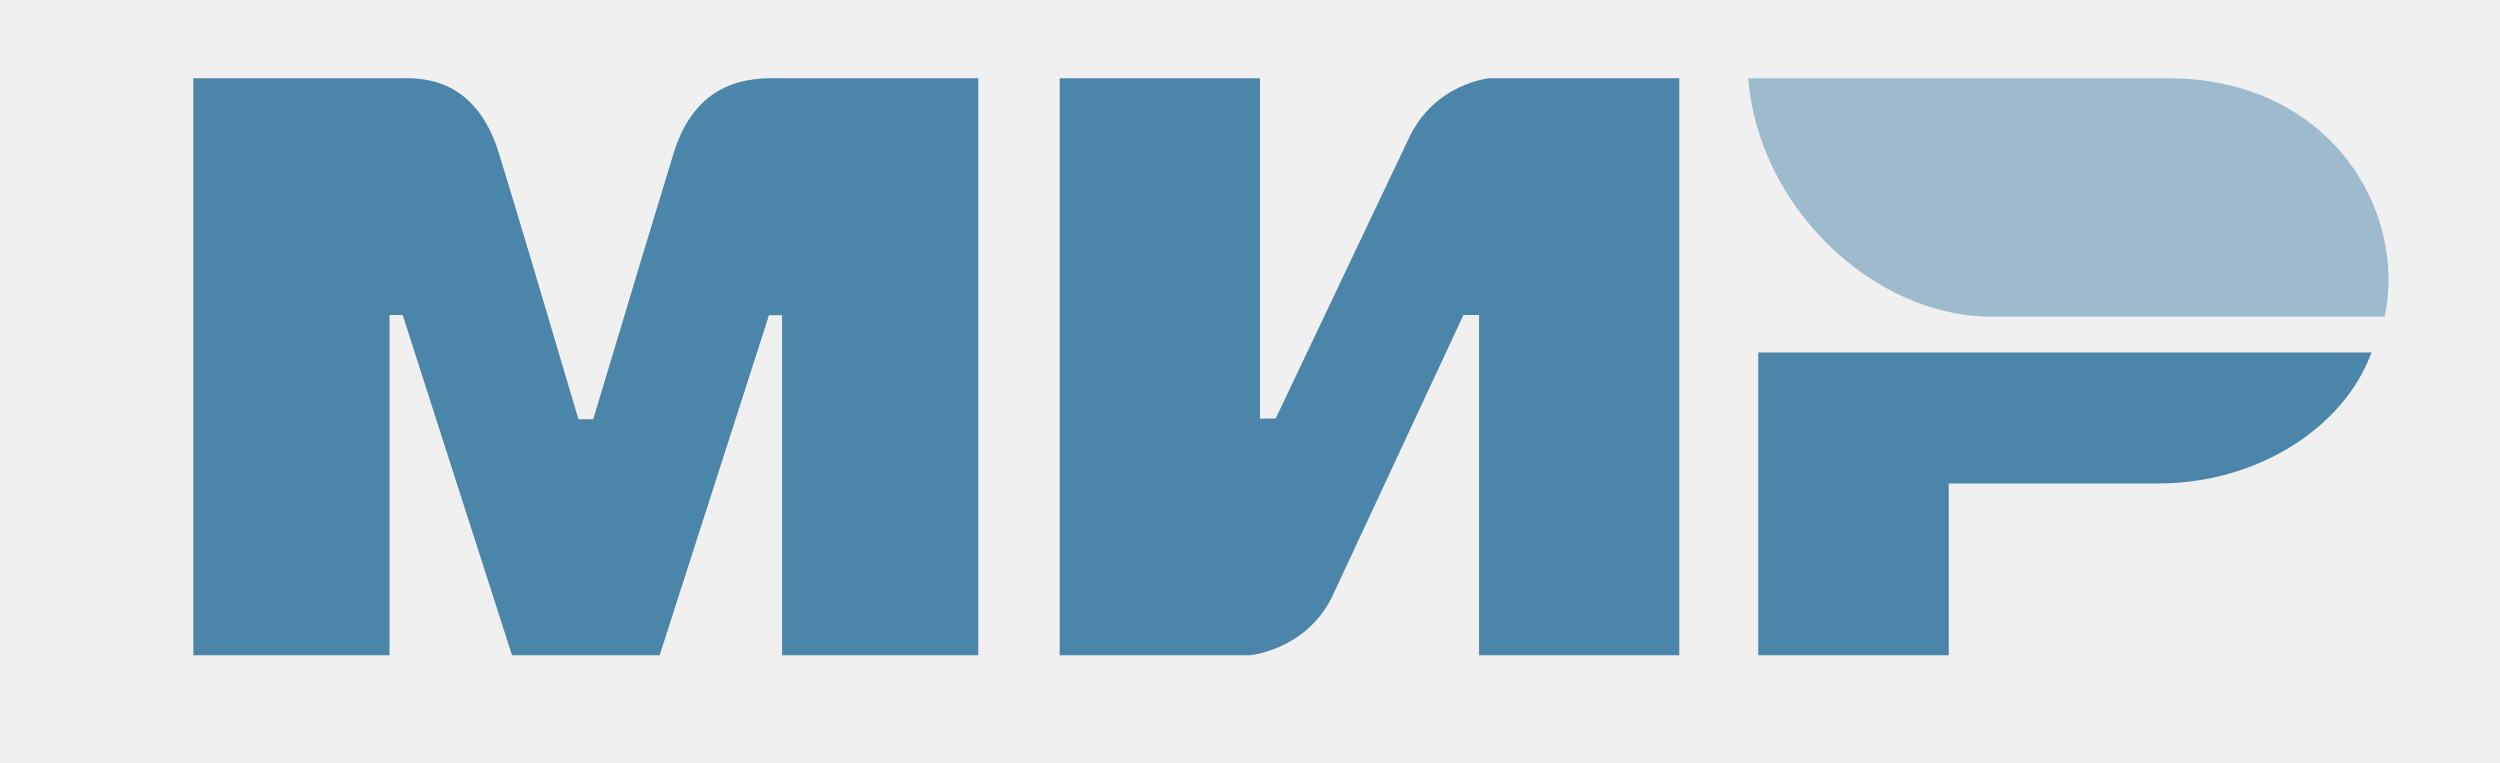
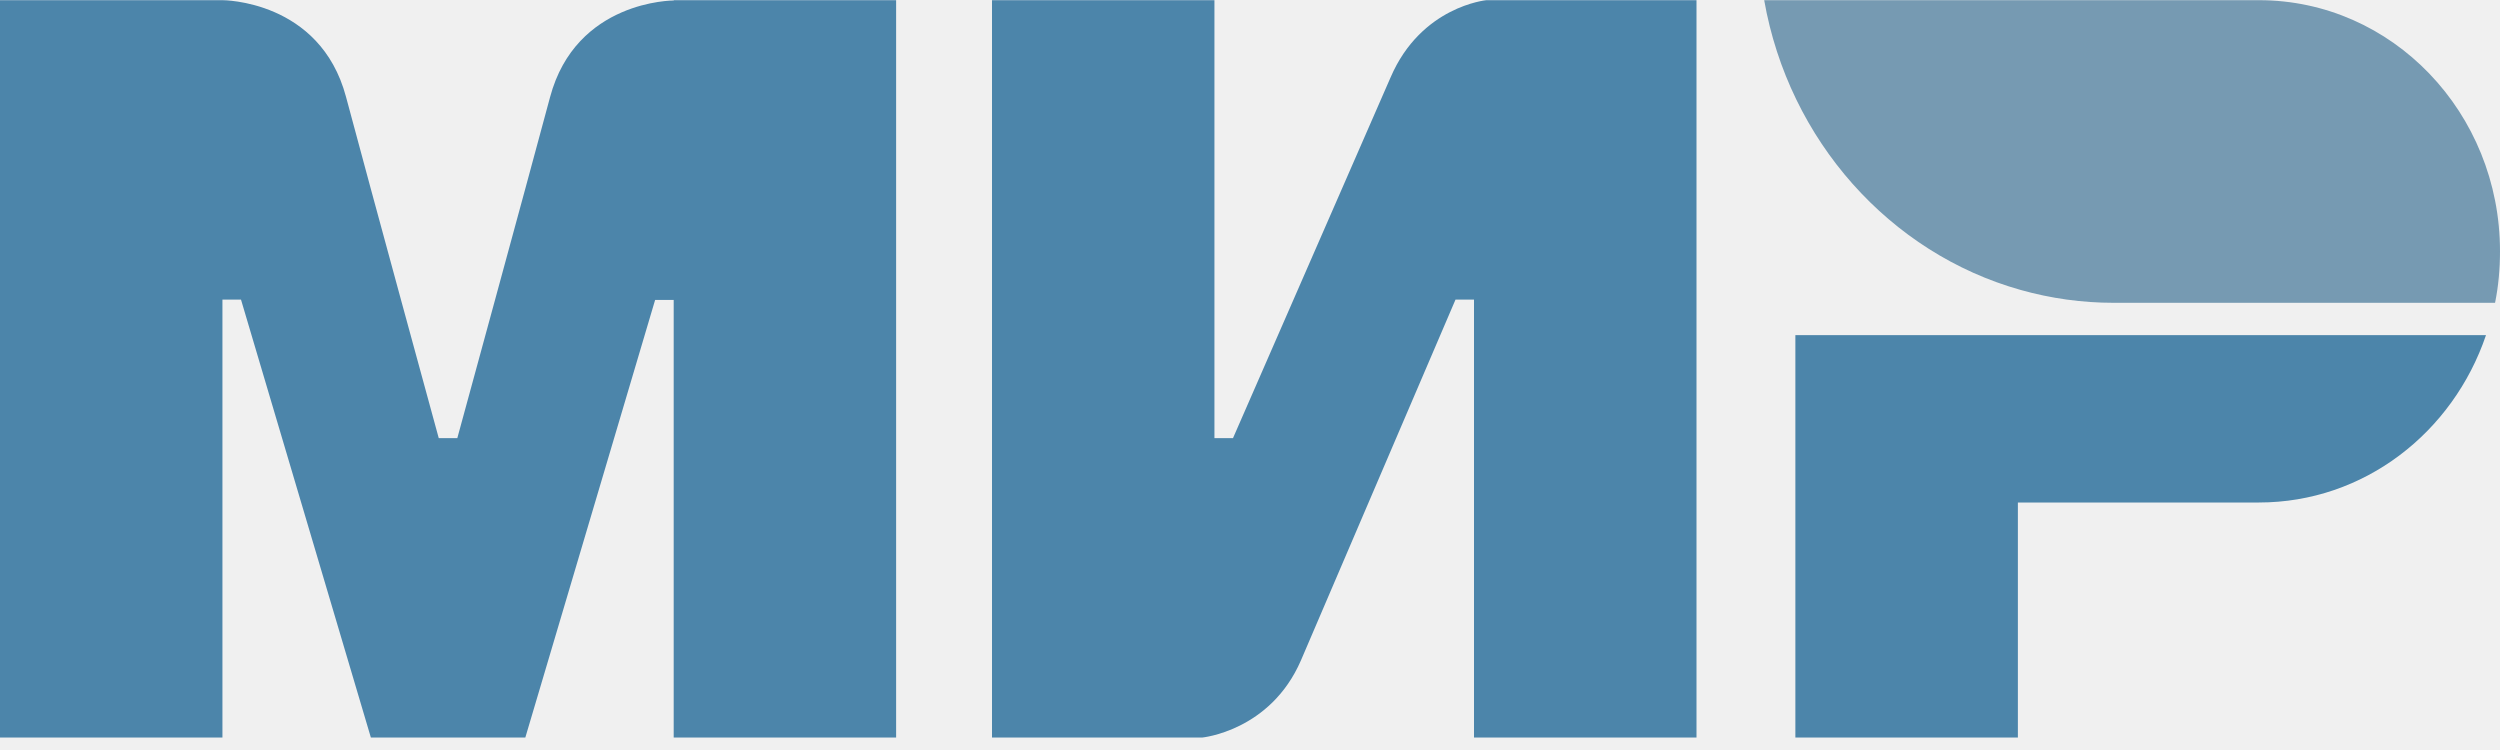
- <svg xmlns="http://www.w3.org/2000/svg" width="59" height="18" viewBox="0 0 59 18" fill="none">
-   <g id="mir-black 1">
-     <path id="Vector" fill-rule="evenodd" clip-rule="evenodd" d="M9.354 1.847C9.817 1.844 11.193 1.724 11.775 3.62C12.168 4.897 12.793 6.988 13.651 9.894H14C14.92 6.83 15.552 4.739 15.896 3.62C16.485 1.705 17.957 1.847 18.546 1.847L23.088 1.847V15.465H18.458V7.439H18.148L15.567 15.465H12.084L9.503 7.434H9.193V15.465H4.563V1.847L9.354 1.847ZM29.736 1.847V9.878H30.105L33.244 3.274C33.853 1.96 35.152 1.847 35.152 1.847H39.632V15.465H34.906V7.434H34.537L31.459 14.038C30.85 15.346 29.489 15.465 29.489 15.465H25.009V1.847H29.736ZM55.968 8.318C55.309 10.119 53.238 11.409 50.946 11.409H45.99V15.465H41.495V8.318H55.968Z" fill="#4C85AA" />
-     <path id="Vector_2" opacity="0.5" fill-rule="evenodd" clip-rule="evenodd" d="M51.162 1.847H41.259C41.494 4.879 44.203 7.474 47.008 7.474H56.279C56.814 4.954 54.972 1.847 51.162 1.847Z" fill="#4C85AA" />
+ <svg xmlns="http://www.w3.org/2000/svg" width="40" height="12" viewBox="0 0 40 12" fill="none">
+   <g id="Ð¼Ð¸Ñ Ð»Ð¾Ð³Ð¾ 1" clip-path="url(#clip0_28_5473)">
+     <path id="Vector" d="M10.779 0.003V0.008C10.774 0.008 9.216 0.003 8.801 1.554C8.42 2.976 7.346 6.901 7.317 7.01H7.02C7.02 7.01 5.922 2.997 5.536 1.549C5.121 -0.003 3.558 0.003 3.558 0.003H0V11.801H3.559V4.794H3.856L5.934 11.801H8.405L10.482 4.799H10.779V11.801H14.338V0.003H10.779ZM23.782 0.003C23.782 0.003 22.738 0.1 22.249 1.239L19.728 7.01H19.431V0.003H15.872V11.801H19.233C19.233 11.801 20.326 11.698 20.816 10.564L23.288 4.794H23.584V11.801H27.144V0.003H23.782ZM28.726 5.361V11.801H32.286V8.04H36.142C37.824 8.04 39.247 6.922 39.776 5.362H28.726V5.361Z" fill="#4C85AA" />
+     <path id="Vector_2" d="M36.144 0.003H28.227C28.622 2.249 30.24 4.052 32.33 4.639C32.816 4.776 33.316 4.845 33.819 4.845H39.921C39.975 4.577 40 4.304 40 4.021C40 1.801 38.274 0.003 36.144 0.003Z" fill="#769AB2" />
  </g>
+   <defs>
+     <clipPath id="clip0_28_5473">
+       <rect width="40" height="11.803" fill="white" />
+     </clipPath>
+   </defs>
</svg>
